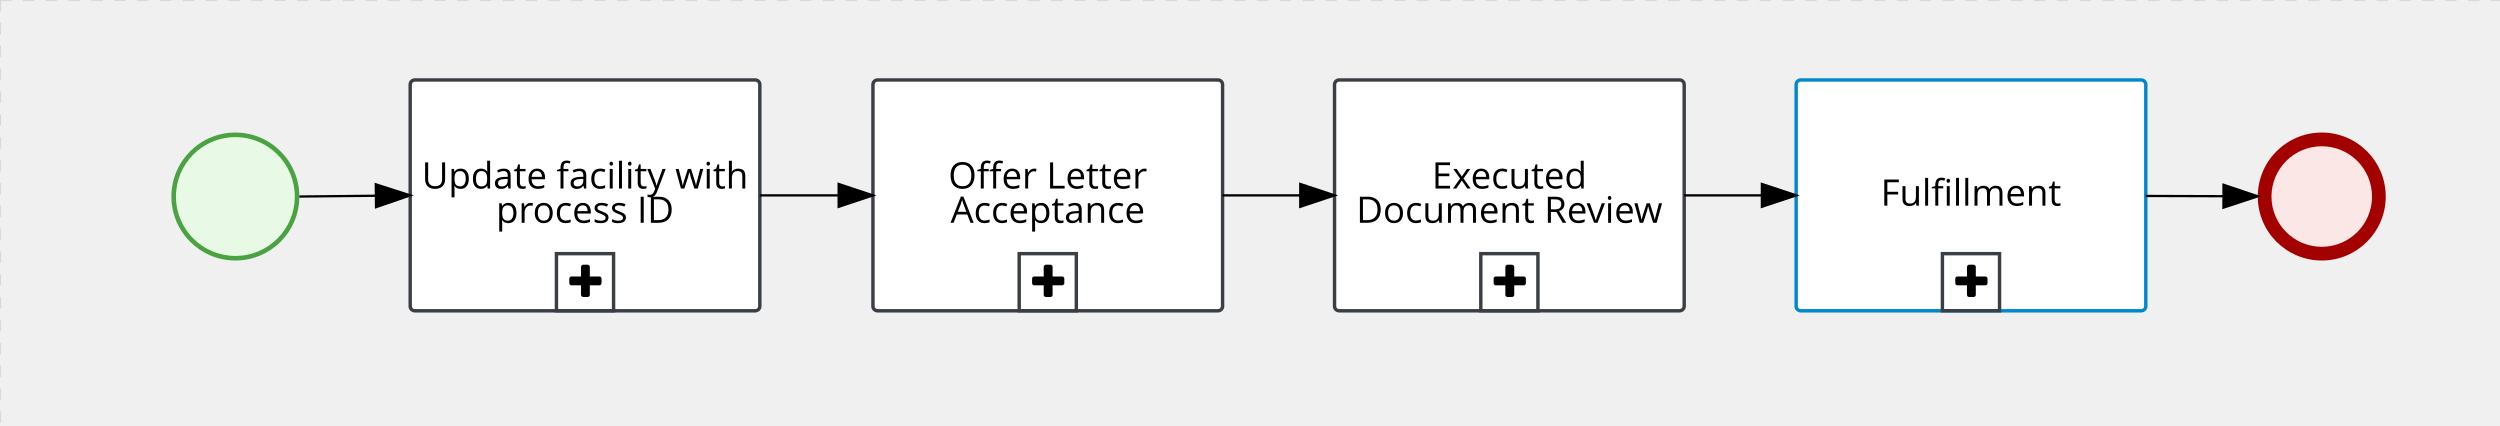
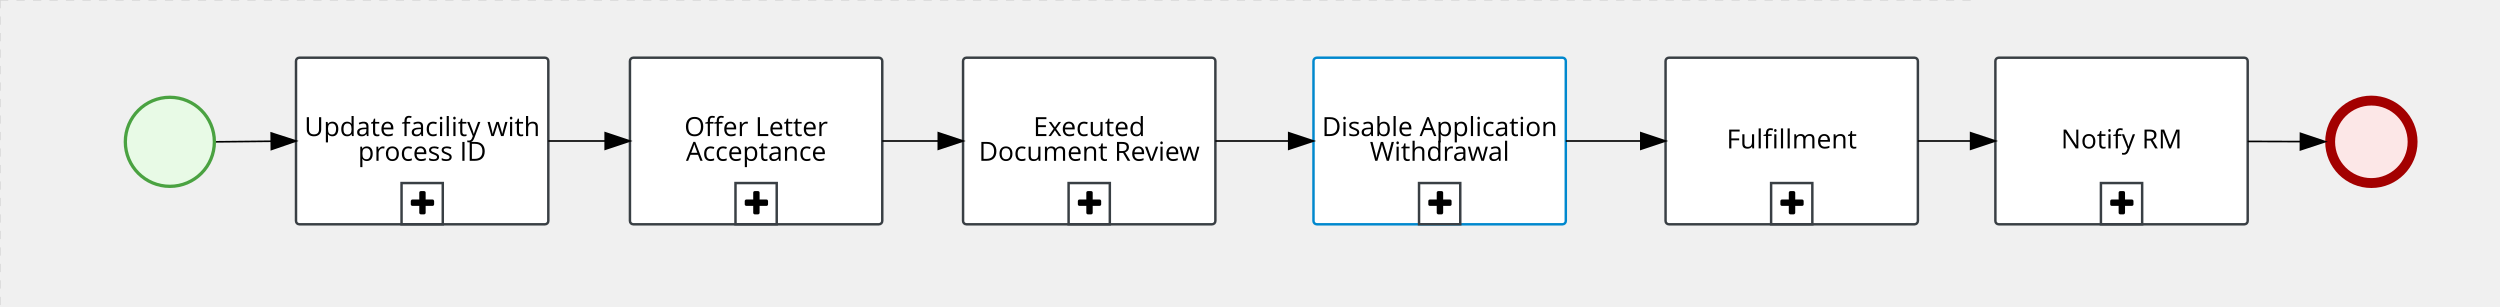
- <svg xmlns="http://www.w3.org/2000/svg" version="1.1" width="1094" height="186" viewBox="0 0 1094 186">
+ <svg xmlns="http://www.w3.org/2000/svg" version="1.1" width="1516" height="186" viewBox="0 0 1516 186">
  <defs />
  <g transform="matrix(1,0,0,1,0,0)">
    <g>
      <g>
        <g>
          <path fill="none" stroke="#d3d3d3" paint-order="fill stroke markers" d=" M 0 0 L 1200 0" stroke-miterlimit="10" stroke-opacity="0.8" stroke-dasharray="5" />
        </g>
        <g>
          <path fill="none" stroke="#d3d3d3" paint-order="fill stroke markers" d=" M 0 0 L 0 800" stroke-miterlimit="10" stroke-opacity="0.8" stroke-dasharray="5" />
        </g>
      </g>
      <g id="_0C3622F2-66FD-4F6B-A3A1-CA8AC1833E0D" bpmn2nodeid="_0C3622F2-66FD-4F6B-A3A1-CA8AC1833E0D" transform="matrix(1,0,0,1,584,35)">
        <g>
          <path fill="none" stroke="none" />
        </g>
        <g transform="matrix(1,0,0,1,0,0)">
          <path fill="#ffffff" stroke="none" id="_0C3622F2-66FD-4F6B-A3A1-CA8AC1833E0D?shapeType=BACKGROUND" paint-order="stroke fill markers" d=" M 2 0 L 151 0 L 151 0 A 2 2 0 0 1 153 2 L 153 99 L 153 99 A 2 2 0 0 1 151 101 L 2 101 L 2 101 A 2 2 0 0 1 0 99 L 0 2 L 0 2 A 2 2 0 0 1 2 0 Z" />
        </g>
        <g transform="matrix(1,0,0,1,0,0)">
-           <path fill="none" stroke="#393f44" id="_0C3622F2-66FD-4F6B-A3A1-CA8AC1833E0D?shapeType=BORDER&amp;renderType=STROKE" paint-order="fill stroke markers" d=" M 2 0 L 151 0 L 151 0 A 2 2 0 0 1 153 2 L 153 99 L 153 99 A 2 2 0 0 1 151 101 L 2 101 L 2 101 A 2 2 0 0 1 0 99 L 0 2 L 0 2 A 2 2 0 0 1 2 0 Z" stroke-miterlimit="10" stroke-width="1.5" stroke-dasharray="" />
+           <path fill="none" stroke="rgb(57,63,68)" id="_0C3622F2-66FD-4F6B-A3A1-CA8AC1833E0D?shapeType=BORDER&amp;renderType=STROKE" paint-order="fill stroke markers" d=" M 2 0 L 151 0 L 151 0 A 2 2 0 0 1 153 2 L 153 99 L 153 99 A 2 2 0 0 1 151 101 L 2 101 L 2 101 A 2 2 0 0 1 0 99 L 0 2 L 0 2 A 2 2 0 0 1 2 0 Z" stroke-miterlimit="10" stroke-width="1.5" stroke-dasharray="" />
        </g>
        <g transform="matrix(1,0,0,1,1,10)">
          <g transform="matrix(1,0,0,1,0,0)">
            <g transform="matrix(1,0,0,1,63,66)">
              <path fill="none" stroke="#393f44" id="_0C3622F2-66FD-4F6B-A3A1-CA8AC1833E0Dundefined" paint-order="fill stroke markers" d=" M 0 0 L 25 0 L 25 25 L 0 25 L 0 0 Z Z" stroke-miterlimit="10" stroke-width="1.5" stroke-dasharray="" />
            </g>
            <g transform="matrix(0.04,0,0,0.04,68.64,69.6)">
              <path fill="#000000" stroke="#000000" id="_0C3622F2-66FD-4F6B-A3A1-CA8AC1833E0Dundefined" paint-order="fill stroke markers" d=" M 0 0 M 352 184 L 352 232 C 352 238.7 349.7 244.3 345 249 C 340.3 253.7 334.7 256 328 256 L 224 256 L 224 360 C 224 366.7 221.7 372.3 217 377 C 212.3 381.7 206.7 384 200 384 L 152 384 C 145.3 384 139.7 381.7 135 377 C 130.3 372.3 128 366.7 128 360 L 128 256 L 24 256 C 17.3 256 11.7 253.7 7 249 C 2.3 244.3 0 238.7 0 232 L 0 184 C 0 177.3 2.3 171.7 7 167 C 11.7 162.3 17.3 160 24 160 L 128 160 L 128 56 C 128 49.3 130.3 43.7 135 39 C 139.7 34.3 145.3 32 152 32 L 200 32 C 206.7 32 212.3 34.3 217 39 C 221.7 43.7 224 49.3 224 56 L 224 160 L 328 160 C 334.7 160 340.3 162.3 345 167 C 349.7 171.7 352 177.3 352 184 Z" stroke-miterlimit="10" stroke-dasharray="" />
            </g>
          </g>
        </g>
        <g transform="matrix(1,0,0,1,12.82,10)">
          <g transform="matrix(1,0,0,1,0,0)">
            <g transform="matrix(1,0,0,1,63,66)">
              <path fill="none" stroke="none" />
            </g>
            <g transform="matrix(0.04,0,0,0.04,68.64,69.6)">
              <path fill="none" stroke="none" />
            </g>
            <g transform="matrix(0.04,0,0,0.04,40.32,71.04)">
              <path fill="none" stroke="none" />
            </g>
            <g transform="matrix(0.04,0,0,0.04,39.36,72)">
              <path fill="none" stroke="none" />
            </g>
          </g>
        </g>
        <g transform="matrix(1,0,0,1,9.519531,35.5)">
          <text fill="#000000" stroke="none" font-family="Open Sans" font-size="12pt" font-style="normal" font-weight="normal" text-decoration="normal" x="66.98" y="12" text-anchor="middle" dominant-baseline="alphabetic">       Executed         </text>
          <text fill="#000000" stroke="none" font-family="Open Sans" font-size="12pt" font-style="normal" font-weight="normal" text-decoration="normal" x="66.98" y="27" text-anchor="middle" dominant-baseline="alphabetic">Document Review</text>
        </g>
      </g>
      <g id="_82CECDD5-2CF6-4D5A-A1ED-7D276EE95779" bpmn2nodeid="_82CECDD5-2CF6-4D5A-A1ED-7D276EE95779" transform="matrix(1,0,0,1,382,35)">
        <g>
          <path fill="none" stroke="none" />
        </g>
        <g transform="matrix(1,0,0,1,0,0)">
          <path fill="#ffffff" stroke="none" id="_82CECDD5-2CF6-4D5A-A1ED-7D276EE95779?shapeType=BACKGROUND" paint-order="stroke fill markers" d=" M 2 0 L 151 0 L 151 0 A 2 2 0 0 1 153 2 L 153 99 L 153 99 A 2 2 0 0 1 151 101 L 2 101 L 2 101 A 2 2 0 0 1 0 99 L 0 2 L 0 2 A 2 2 0 0 1 2 0 Z" />
        </g>
        <g transform="matrix(1,0,0,1,0,0)">
          <path fill="none" stroke="#393f44" id="_82CECDD5-2CF6-4D5A-A1ED-7D276EE95779?shapeType=BORDER&amp;renderType=STROKE" paint-order="fill stroke markers" d=" M 2 0 L 151 0 L 151 0 A 2 2 0 0 1 153 2 L 153 99 L 153 99 A 2 2 0 0 1 151 101 L 2 101 L 2 101 A 2 2 0 0 1 0 99 L 0 2 L 0 2 A 2 2 0 0 1 2 0 Z" stroke-miterlimit="10" stroke-width="1.5" stroke-dasharray="" />
        </g>
        <g transform="matrix(1,0,0,1,1,10)">
          <g transform="matrix(1,0,0,1,0,0)">
            <g transform="matrix(1,0,0,1,63,66)">
              <path fill="none" stroke="#393f44" id="_82CECDD5-2CF6-4D5A-A1ED-7D276EE95779undefined" paint-order="fill stroke markers" d=" M 0 0 L 25 0 L 25 25 L 0 25 L 0 0 Z Z" stroke-miterlimit="10" stroke-width="1.5" stroke-dasharray="" />
            </g>
            <g transform="matrix(0.04,0,0,0.04,68.64,69.6)">
              <path fill="#000000" stroke="#000000" id="_82CECDD5-2CF6-4D5A-A1ED-7D276EE95779undefined" paint-order="fill stroke markers" d=" M 0 0 M 352 184 L 352 232 C 352 238.7 349.7 244.3 345 249 C 340.3 253.7 334.7 256 328 256 L 224 256 L 224 360 C 224 366.7 221.7 372.3 217 377 C 212.3 381.7 206.7 384 200 384 L 152 384 C 145.3 384 139.7 381.7 135 377 C 130.3 372.3 128 366.7 128 360 L 128 256 L 24 256 C 17.3 256 11.7 253.7 7 249 C 2.3 244.3 0 238.7 0 232 L 0 184 C 0 177.3 2.3 171.7 7 167 C 11.7 162.3 17.3 160 24 160 L 128 160 L 128 56 C 128 49.3 130.3 43.7 135 39 C 139.7 34.3 145.3 32 152 32 L 200 32 C 206.7 32 212.3 34.3 217 39 C 221.7 43.7 224 49.3 224 56 L 224 160 L 328 160 C 334.7 160 340.3 162.3 345 167 C 349.7 171.7 352 177.3 352 184 Z" stroke-miterlimit="10" stroke-dasharray="" />
            </g>
          </g>
        </g>
        <g transform="matrix(1,0,0,1,12.82,10)">
          <g transform="matrix(1,0,0,1,0,0)">
            <g transform="matrix(1,0,0,1,63,66)">
              <path fill="none" stroke="none" />
            </g>
            <g transform="matrix(0.04,0,0,0.04,68.64,69.6)">
              <path fill="none" stroke="none" />
            </g>
            <g transform="matrix(0.04,0,0,0.04,40.32,71.04)">
              <path fill="none" stroke="none" />
            </g>
            <g transform="matrix(0.04,0,0,0.04,39.36,72)">
              <path fill="none" stroke="none" />
            </g>
          </g>
        </g>
        <g transform="matrix(1,0,0,1,30.89453,35.5)">
          <text fill="#000000" stroke="none" font-family="Open Sans" font-size="12pt" font-style="normal" font-weight="normal" text-decoration="normal" x="45.605" y="12" text-anchor="middle" dominant-baseline="alphabetic">Offer Letter </text>
          <text fill="#000000" stroke="none" font-family="Open Sans" font-size="12pt" font-style="normal" font-weight="normal" text-decoration="normal" x="45.605" y="27" text-anchor="middle" dominant-baseline="alphabetic">Acceptance </text>
        </g>
      </g>
      <g id="_F2A6F88A-AEA7-4F3D-AB38-CADECDB40C9F" bpmn2nodeid="_F2A6F88A-AEA7-4F3D-AB38-CADECDB40C9F" transform="matrix(1,0,0,1,179.5,35)">
        <g>
          <path fill="none" stroke="none" />
        </g>
        <g transform="matrix(1,0,0,1,0,0)">
          <path fill="#ffffff" stroke="none" id="_F2A6F88A-AEA7-4F3D-AB38-CADECDB40C9F?shapeType=BACKGROUND" paint-order="stroke fill markers" d=" M 2 0 L 151 0 L 151 0 A 2 2 0 0 1 153 2 L 153 99 L 153 99 A 2 2 0 0 1 151 101 L 2 101 L 2 101 A 2 2 0 0 1 0 99 L 0 2 L 0 2 A 2 2 0 0 1 2 0 Z" />
        </g>
        <g transform="matrix(1,0,0,1,0,0)">
          <path fill="none" stroke="#393f44" id="_F2A6F88A-AEA7-4F3D-AB38-CADECDB40C9F?shapeType=BORDER&amp;renderType=STROKE" paint-order="fill stroke markers" d=" M 2 0 L 151 0 L 151 0 A 2 2 0 0 1 153 2 L 153 99 L 153 99 A 2 2 0 0 1 151 101 L 2 101 L 2 101 A 2 2 0 0 1 0 99 L 0 2 L 0 2 A 2 2 0 0 1 2 0 Z" stroke-miterlimit="10" stroke-width="1.5" stroke-dasharray="" />
        </g>
        <g transform="matrix(1,0,0,1,1,10)">
          <g transform="matrix(1,0,0,1,0,0)">
            <g transform="matrix(1,0,0,1,63,66)">
              <path fill="none" stroke="#393f44" id="_F2A6F88A-AEA7-4F3D-AB38-CADECDB40C9Fundefined" paint-order="fill stroke markers" d=" M 0 0 L 25 0 L 25 25 L 0 25 L 0 0 Z Z" stroke-miterlimit="10" stroke-width="1.5" stroke-dasharray="" />
            </g>
            <g transform="matrix(0.04,0,0,0.04,68.64,69.6)">
              <path fill="#000000" stroke="#000000" id="_F2A6F88A-AEA7-4F3D-AB38-CADECDB40C9Fundefined" paint-order="fill stroke markers" d=" M 0 0 M 352 184 L 352 232 C 352 238.7 349.7 244.3 345 249 C 340.3 253.7 334.7 256 328 256 L 224 256 L 224 360 C 224 366.7 221.7 372.3 217 377 C 212.3 381.7 206.7 384 200 384 L 152 384 C 145.3 384 139.7 381.7 135 377 C 130.3 372.3 128 366.7 128 360 L 128 256 L 24 256 C 17.3 256 11.7 253.7 7 249 C 2.3 244.3 0 238.7 0 232 L 0 184 C 0 177.3 2.3 171.7 7 167 C 11.7 162.3 17.3 160 24 160 L 128 160 L 128 56 C 128 49.3 130.3 43.7 135 39 C 139.7 34.3 145.3 32 152 32 L 200 32 C 206.7 32 212.3 34.3 217 39 C 221.7 43.7 224 49.3 224 56 L 224 160 L 328 160 C 334.7 160 340.3 162.3 345 167 C 349.7 171.7 352 177.3 352 184 Z" stroke-miterlimit="10" stroke-dasharray="" />
            </g>
          </g>
        </g>
        <g transform="matrix(1,0,0,1,12.82,10)">
          <g transform="matrix(1,0,0,1,0,0)">
            <g transform="matrix(1,0,0,1,63,66)">
              <path fill="none" stroke="none" />
            </g>
            <g transform="matrix(0.04,0,0,0.04,68.64,69.6)">
              <path fill="none" stroke="none" />
            </g>
            <g transform="matrix(0.04,0,0,0.04,40.32,71.04)">
              <path fill="none" stroke="none" />
            </g>
            <g transform="matrix(0.04,0,0,0.04,39.36,72)">
              <path fill="none" stroke="none" />
            </g>
          </g>
        </g>
        <g transform="matrix(1,0,0,1,3,35.5)">
          <text fill="#000000" stroke="none" font-family="Open Sans" font-size="12pt" font-style="normal" font-weight="normal" text-decoration="normal" x="73.5" y="12" text-anchor="middle" dominant-baseline="alphabetic">Update facility with </text>
          <text fill="#000000" stroke="none" font-family="Open Sans" font-size="12pt" font-style="normal" font-weight="normal" text-decoration="normal" x="73.5" y="27" text-anchor="middle" dominant-baseline="alphabetic">        process ID         </text>
        </g>
      </g>
      <g id="_5446CF2B-2D33-4893-959B-341AE8D8213B" bpmn2nodeid="_5446CF2B-2D33-4893-959B-341AE8D8213B" transform="matrix(1,0,0,1,75,58)">
        <g>
          <path fill="none" stroke="none" />
        </g>
        <g transform="matrix(0.125,0,0,0.125,0,0)">
          <g transform="matrix(1,0,0,1,0,0)">
            <path fill="#e8fae6" stroke="none" id="_5446CF2B-2D33-4893-959B-341AE8D8213B?shapeType=BACKGROUND" paint-order="stroke fill markers" d=" M 0 0 M 444 224 C 444 263.9 434.2 300.8 414.4 334.5 C 394.7 368.2 368 394.9 334.4 414.5 C 300.8 434.1 263.9 444 224 444 C 184.1 444 147.2 434.2 113.5 414.4 C 79.8 394.7 53.1 368 33.5 334.4 C 13.9 300.8 4 263.9 4 224 C 4 184.1 13.8 147.2 33.6 113.5 C 53.4 79.8 80.1 53.1 113.6 33.5 C 147.1 13.9 184.1 4 224 4 C 263.9 4 300.8 13.8 334.5 33.6 C 368.2 53.4 394.9 80.1 414.5 113.6 C 434.1 147.1 444 184.1 444 224 Z" />
          </g>
          <g>
            <g transform="matrix(1,0,0,1,0,0)">
              <g transform="matrix(1,0,0,1,0,0)">
                <path fill="#4aa241" stroke="none" id="_5446CF2B-2D33-4893-959B-341AE8D8213B?shapeType=BORDER&amp;renderType=FILL" paint-order="stroke fill markers" d=" M 0 0 M 224 0 C 100.3 0 0 100.3 0 224 C 0 347.7 100.3 448 224 448 C 347.7 448 448 347.7 448 224 C 448 100.3 347.7 0 224 0 Z M 0 0 M 224 432 C 109.1 432 16 338.9 16 224 C 16 109.1 109.1 16 224 16 C 338.9 16 432 109.1 432 224 C 432 338.9 338.9 432 224 432 Z" />
              </g>
            </g>
          </g>
        </g>
        <g transform="matrix(1,0,0,1,28,61)" />
      </g>
-       <g id="_F3908D2C-3C24-49A2-B8A4-CE47B979C0E5" bpmn2nodeid="_F3908D2C-3C24-49A2-B8A4-CE47B979C0E5" transform="matrix(1,0,0,1,988,58)">
-         <g>
-           <path fill="none" stroke="none" />
-         </g>
-         <g transform="matrix(0.125,0,0,0.125,0,0)">
-           <g transform="matrix(1,0,0,1,0,0)">
-             <path fill="#fce7e7" stroke="none" id="_F3908D2C-3C24-49A2-B8A4-CE47B979C0E5?shapeType=BACKGROUND" paint-order="stroke fill markers" d=" M 0 0 M 444 224 C 444 263.9 434.2 300.8 414.4 334.5 C 394.7 368.2 368 394.9 334.4 414.5 C 300.8 434.1 263.9 444 224 444 C 184.1 444 147.2 434.2 113.5 414.4 C 79.8 394.7 53.1 368 33.5 334.4 C 13.9 300.8 4 263.9 4 224 C 4 184.1 13.8 147.2 33.6 113.5 C 53.4 79.8 80.1 53.1 113.6 33.5 C 147.1 13.9 184.1 4 224 4 C 263.9 4 300.8 13.8 334.5 33.6 C 368.2 53.4 394.9 80.1 414.5 113.6 C 434.1 147.1 444 184.1 444 224 Z" />
-           </g>
-           <g>
-             <g transform="matrix(1,0,0,1,0,0)">
-               <g transform="matrix(1,0,0,1,0,0)">
-                 <path fill="#a30000" stroke="none" id="_F3908D2C-3C24-49A2-B8A4-CE47B979C0E5?shapeType=BORDER&amp;renderType=FILL" paint-order="stroke fill markers" d=" M 0 0 M 224 0 C 100.3 0 0 100.3 0 224 C 0 347.7 100.3 448 224 448 C 347.7 448 448 347.7 448 224 C 448 100.3 347.7 0 224 0 Z M 0 0 M 224 400 C 126.8 400 48 321.2 48 224 C 48 126.8 126.8 48 224 48 C 321.2 48 400 126.8 400 224 C 400 321.2 321.2 400 224 400 Z" />
-               </g>
-             </g>
-           </g>
-         </g>
-         <g transform="matrix(1,0,0,1,28,61)" />
-       </g>
-       <g id="_BDF7F20E-940E-479D-AEFB-8B457A654187" bpmn2nodeid="_BDF7F20E-940E-479D-AEFB-8B457A654187" transform="matrix(1,0,0,1,786,35)">
-         <g>
-           <path fill="none" stroke="none" />
-         </g>
-         <g transform="matrix(1,0,0,1,0,0)">
-           <path fill="#ffffff" stroke="none" id="_BDF7F20E-940E-479D-AEFB-8B457A654187?shapeType=BACKGROUND" paint-order="stroke fill markers" d=" M 2 0 L 151 0 L 151 0 A 2 2 0 0 1 153 2 L 153 99 L 153 99 A 2 2 0 0 1 151 101 L 2 101 L 2 101 A 2 2 0 0 1 0 99 L 0 2 L 0 2 A 2 2 0 0 1 2 0 Z" />
-         </g>
-         <g transform="matrix(1,0,0,1,0,0)">
-           <path fill="none" stroke="rgb(0,136,206)" id="_BDF7F20E-940E-479D-AEFB-8B457A654187?shapeType=BORDER&amp;renderType=STROKE" paint-order="fill stroke markers" d=" M 2 0 L 151 0 L 151 0 A 2 2 0 0 1 153 2 L 153 99 L 153 99 A 2 2 0 0 1 151 101 L 2 101 L 2 101 A 2 2 0 0 1 0 99 L 0 2 L 0 2 A 2 2 0 0 1 2 0 Z" stroke-miterlimit="10" stroke-width="1.5" stroke-dasharray="" />
-         </g>
-         <g transform="matrix(1,0,0,1,1,10)">
-           <g transform="matrix(1,0,0,1,0,0)">
-             <g transform="matrix(1,0,0,1,63,66)">
-               <path fill="none" stroke="#393f44" id="_BDF7F20E-940E-479D-AEFB-8B457A654187undefined" paint-order="fill stroke markers" d=" M 0 0 L 25 0 L 25 25 L 0 25 L 0 0 Z Z" stroke-miterlimit="10" stroke-width="1.5" stroke-dasharray="" />
-             </g>
-             <g transform="matrix(0.04,0,0,0.04,68.64,69.6)">
-               <path fill="#000000" stroke="#000000" id="_BDF7F20E-940E-479D-AEFB-8B457A654187undefined" paint-order="fill stroke markers" d=" M 0 0 M 352 184 L 352 232 C 352 238.7 349.7 244.3 345 249 C 340.3 253.7 334.7 256 328 256 L 224 256 L 224 360 C 224 366.7 221.7 372.3 217 377 C 212.3 381.7 206.7 384 200 384 L 152 384 C 145.3 384 139.7 381.7 135 377 C 130.3 372.3 128 366.7 128 360 L 128 256 L 24 256 C 17.3 256 11.7 253.7 7 249 C 2.3 244.3 0 238.7 0 232 L 0 184 C 0 177.3 2.3 171.7 7 167 C 11.7 162.3 17.3 160 24 160 L 128 160 L 128 56 C 128 49.3 130.3 43.7 135 39 C 139.7 34.3 145.3 32 152 32 L 200 32 C 206.7 32 212.3 34.3 217 39 C 221.7 43.7 224 49.3 224 56 L 224 160 L 328 160 C 334.7 160 340.3 162.3 345 167 C 349.7 171.7 352 177.3 352 184 Z" stroke-miterlimit="10" stroke-dasharray="" />
-             </g>
-           </g>
-         </g>
-         <g transform="matrix(1,0,0,1,12.82,10)">
-           <g transform="matrix(1,0,0,1,0,0)">
-             <g transform="matrix(1,0,0,1,63,66)">
-               <path fill="none" stroke="none" />
-             </g>
-             <g transform="matrix(0.04,0,0,0.04,68.64,69.6)">
-               <path fill="none" stroke="none" />
-             </g>
-             <g transform="matrix(0.04,0,0,0.04,40.32,71.04)">
-               <path fill="none" stroke="none" />
-             </g>
-             <g transform="matrix(0.04,0,0,0.04,39.36,72)">
-               <path fill="none" stroke="none" />
-             </g>
-           </g>
-         </g>
-         <g transform="matrix(1,0,0,1,36.99219,43)">
-           <text fill="#000000" stroke="none" font-family="Open Sans" font-size="12pt" font-style="normal" font-weight="normal" text-decoration="normal" x="39.508" y="12" text-anchor="middle" dominant-baseline="alphabetic">Fulfillment</text>
-         </g>
-       </g>
      <g id="_70799C7D-0724-463F-9F66-20B8C69DFA11" bpmn2nodeid="_70799C7D-0724-463F-9F66-20B8C69DFA11">
        <g>
          <path fill="none" stroke="#000000" paint-order="fill stroke markers" d=" M 131 86 L 164.501 85.655" stroke-miterlimit="10" stroke-dasharray="" />
        </g>
        <g transform="matrix(1,0,0,1,131,86)" />
        <g transform="matrix(0.01030873,0.9999469,-0.9999469,0.01030873,179.4485,80.50027)">
          <path fill="#000000" stroke="#000000" paint-order="fill stroke markers" d=" M 10 15 L 0 15 L 5 0 Z" stroke-miterlimit="10" stroke-dasharray="" />
        </g>
        <g transform="matrix(1,0,0,1,131.1031,75.75053)" />
      </g>
      <g id="_056D8C4C-1192-4AE4-AEE3-24004DD95451" bpmn2nodeid="_056D8C4C-1192-4AE4-AEE3-24004DD95451">
        <g>
          <path fill="none" stroke="#000000" paint-order="fill stroke markers" d=" M 332.5 85.5 L 367 85.5" stroke-miterlimit="10" stroke-dasharray="" />
        </g>
        <g transform="matrix(1,0,0,1,332.5,85.5)" />
        <g transform="matrix(6.123233995736766e-17,1,-1,6.123233995736766e-17,382,80.5)">
          <path fill="#000000" stroke="#000000" paint-order="fill stroke markers" d=" M 10 15 L 0 15 L 5 0 Z" stroke-miterlimit="10" stroke-dasharray="" />
        </g>
        <g transform="matrix(1,0,0,1,332.5,75.5)" />
      </g>
      <g id="_48D48159-1333-4195-BF7F-FB87EE516BD0" bpmn2nodeid="_48D48159-1333-4195-BF7F-FB87EE516BD0">
        <g>
          <path fill="none" stroke="#000000" paint-order="fill stroke markers" d=" M 535 85.5 L 569 85.5" stroke-miterlimit="10" stroke-dasharray="" />
        </g>
        <g transform="matrix(1,0,0,1,535,85.5)" />
        <g transform="matrix(6.123233995736766e-17,1,-1,6.123233995736766e-17,584,80.5)">
          <path fill="#000000" stroke="#000000" paint-order="fill stroke markers" d=" M 10 15 L 0 15 L 5 0 Z" stroke-miterlimit="10" stroke-dasharray="" />
        </g>
        <g transform="matrix(1,0,0,1,535,75.5)" />
-       </g>
-       <g id="_F11E9A65-252D-4A27-87E9-B3A2271F95EC" bpmn2nodeid="_F11E9A65-252D-4A27-87E9-B3A2271F95EC">
-         <g>
-           <path fill="none" stroke="#000000" paint-order="fill stroke markers" d=" M 737 85.5 L 771 85.5" stroke-miterlimit="10" stroke-dasharray="" />
-         </g>
-         <g transform="matrix(1,0,0,1,737,85.5)" />
-         <g transform="matrix(6.123233995736766e-17,1,-1,6.123233995736766e-17,786,80.5)">
-           <path fill="#000000" stroke="#000000" paint-order="fill stroke markers" d=" M 10 15 L 0 15 L 5 0 Z" stroke-miterlimit="10" stroke-dasharray="" />
-         </g>
-         <g transform="matrix(1,0,0,1,737,75.5)" />
-       </g>
-       <g id="_AE09A429-DF99-48F6-87BD-A0F78A0C0F35" bpmn2nodeid="_AE09A429-DF99-48F6-87BD-A0F78A0C0F35">
-         <g>
-           <path fill="none" stroke="#000000" paint-order="fill stroke markers" d=" M 939 85.749 L 973 85.86" stroke-miterlimit="10" stroke-dasharray="" />
-         </g>
-         <g transform="matrix(1,0,0,1,939,85.74919)" />
-         <g transform="matrix(-0.003257312,0.9999947,-0.9999947,-0.003257312,988.0163,80.90882)">
-           <path fill="#000000" stroke="#000000" paint-order="fill stroke markers" d=" M 10 15 L 0 15 L 5 0 Z" stroke-miterlimit="10" stroke-dasharray="" />
-         </g>
-         <g transform="matrix(1,0,0,1,939.0326,75.82904)" />
      </g>
      <g transform="matrix(1,0,0,1,584,35)" />
      <g transform="matrix(1,0,0,1,382,35)" />
      <g transform="matrix(1,0,0,1,179.5,35)" />
      <g transform="matrix(1,0,0,1,75,58)" />
-       <g transform="matrix(1,0,0,1,988,58)" />
-       <g transform="matrix(1,0,0,1,786,35)" />
+       <g id="_C140A667-D6DA-46AF-9569-6FECE91523FC" bpmn2nodeid="_C140A667-D6DA-46AF-9569-6FECE91523FC" transform="matrix(1,0,0,1,1210,35)">
+         <g>
+           <path fill="none" stroke="none" />
+         </g>
+         <g transform="matrix(1,0,0,1,0,0)">
+           <path fill="#ffffff" stroke="none" id="_C140A667-D6DA-46AF-9569-6FECE91523FC?shapeType=BACKGROUND" paint-order="stroke fill markers" d=" M 2 0 L 151 0 L 151 0 A 2 2 0 0 1 153 2 L 153 99 L 153 99 A 2 2 0 0 1 151 101 L 2 101 L 2 101 A 2 2 0 0 1 0 99 L 0 2 L 0 2 A 2 2 0 0 1 2 0 Z" />
+         </g>
+         <g transform="matrix(1,0,0,1,0,0)">
+           <path fill="none" stroke="rgb(57,63,68)" id="_C140A667-D6DA-46AF-9569-6FECE91523FC?shapeType=BORDER&amp;renderType=STROKE" paint-order="fill stroke markers" d=" M 2 0 L 151 0 L 151 0 A 2 2 0 0 1 153 2 L 153 99 L 153 99 A 2 2 0 0 1 151 101 L 2 101 L 2 101 A 2 2 0 0 1 0 99 L 0 2 L 0 2 A 2 2 0 0 1 2 0 Z" stroke-miterlimit="10" stroke-width="1.5" stroke-dasharray="" />
+         </g>
+         <g transform="matrix(1,0,0,1,1,10)">
+           <g transform="matrix(1,0,0,1,0,0)">
+             <g transform="matrix(1,0,0,1,63,66)">
+               <path fill="none" stroke="#393f44" id="_C140A667-D6DA-46AF-9569-6FECE91523FCundefined" paint-order="fill stroke markers" d=" M 0 0 L 25 0 L 25 25 L 0 25 L 0 0 Z Z" stroke-miterlimit="10" stroke-width="1.5" stroke-dasharray="" />
+             </g>
+             <g transform="matrix(0.04,0,0,0.04,68.64,69.6)">
+               <path fill="#000000" stroke="#000000" id="_C140A667-D6DA-46AF-9569-6FECE91523FCundefined" paint-order="fill stroke markers" d=" M 0 0 M 352 184 L 352 232 C 352 238.7 349.7 244.3 345 249 C 340.3 253.7 334.7 256 328 256 L 224 256 L 224 360 C 224 366.7 221.7 372.3 217 377 C 212.3 381.7 206.7 384 200 384 L 152 384 C 145.3 384 139.7 381.7 135 377 C 130.3 372.3 128 366.7 128 360 L 128 256 L 24 256 C 17.3 256 11.7 253.7 7 249 C 2.3 244.3 0 238.7 0 232 L 0 184 C 0 177.3 2.3 171.7 7 167 C 11.7 162.3 17.3 160 24 160 L 128 160 L 128 56 C 128 49.3 130.3 43.7 135 39 C 139.7 34.3 145.3 32 152 32 L 200 32 C 206.7 32 212.3 34.3 217 39 C 221.7 43.7 224 49.3 224 56 L 224 160 L 328 160 C 334.7 160 340.3 162.3 345 167 C 349.7 171.7 352 177.3 352 184 Z" stroke-miterlimit="10" stroke-dasharray="" />
+             </g>
+           </g>
+         </g>
+         <g transform="matrix(1,0,0,1,12.82,10)">
+           <g transform="matrix(1,0,0,1,0,0)">
+             <g transform="matrix(1,0,0,1,63,66)">
+               <path fill="none" stroke="none" />
+             </g>
+             <g transform="matrix(0.04,0,0,0.04,68.64,69.6)">
+               <path fill="none" stroke="none" />
+             </g>
+             <g transform="matrix(0.04,0,0,0.04,40.32,71.04)">
+               <path fill="none" stroke="none" />
+             </g>
+             <g transform="matrix(0.04,0,0,0.04,39.36,72)">
+               <path fill="none" stroke="none" />
+             </g>
+           </g>
+         </g>
+         <g transform="matrix(1,0,0,1,39.80078,43)">
+           <text fill="#000000" stroke="none" font-family="Open Sans" font-size="12pt" font-style="normal" font-weight="normal" text-decoration="normal" x="36.699" y="12" text-anchor="middle" dominant-baseline="alphabetic">Notify RM</text>
+         </g>
+       </g>
+       <g transform="matrix(1,0,0,1,1210,35)" />
+       <g id="_0C51F4AE-3022-4BFB-BBAF-261548FE123A" bpmn2nodeid="_0C51F4AE-3022-4BFB-BBAF-261548FE123A" transform="matrix(1,0,0,1,796.5,35)">
+         <g>
+           <path fill="none" stroke="none" />
+         </g>
+         <g transform="matrix(1,0,0,1,0,0)">
+           <path fill="#ffffff" stroke="none" id="_0C51F4AE-3022-4BFB-BBAF-261548FE123A?shapeType=BACKGROUND" paint-order="stroke fill markers" d=" M 2 0 L 151 0 L 151 0 A 2 2 0 0 1 153 2 L 153 99 L 153 99 A 2 2 0 0 1 151 101 L 2 101 L 2 101 A 2 2 0 0 1 0 99 L 0 2 L 0 2 A 2 2 0 0 1 2 0 Z" />
+         </g>
+         <g transform="matrix(1,0,0,1,0,0)">
+           <path fill="none" stroke="rgb(0,136,206)" id="_0C51F4AE-3022-4BFB-BBAF-261548FE123A?shapeType=BORDER&amp;renderType=STROKE" paint-order="fill stroke markers" d=" M 2 0 L 151 0 L 151 0 A 2 2 0 0 1 153 2 L 153 99 L 153 99 A 2 2 0 0 1 151 101 L 2 101 L 2 101 A 2 2 0 0 1 0 99 L 0 2 L 0 2 A 2 2 0 0 1 2 0 Z" stroke-miterlimit="10" stroke-width="1.5" stroke-dasharray="" />
+         </g>
+         <g transform="matrix(1,0,0,1,1,10)">
+           <g transform="matrix(1,0,0,1,0,0)">
+             <g transform="matrix(1,0,0,1,63,66)">
+               <path fill="none" stroke="#393f44" id="_0C51F4AE-3022-4BFB-BBAF-261548FE123Aundefined" paint-order="fill stroke markers" d=" M 0 0 L 25 0 L 25 25 L 0 25 L 0 0 Z Z" stroke-miterlimit="10" stroke-width="1.5" stroke-dasharray="" />
+             </g>
+             <g transform="matrix(0.04,0,0,0.04,68.64,69.6)">
+               <path fill="#000000" stroke="#000000" id="_0C51F4AE-3022-4BFB-BBAF-261548FE123Aundefined" paint-order="fill stroke markers" d=" M 0 0 M 352 184 L 352 232 C 352 238.7 349.7 244.3 345 249 C 340.3 253.7 334.7 256 328 256 L 224 256 L 224 360 C 224 366.7 221.7 372.3 217 377 C 212.3 381.7 206.7 384 200 384 L 152 384 C 145.3 384 139.7 381.7 135 377 C 130.3 372.3 128 366.7 128 360 L 128 256 L 24 256 C 17.3 256 11.7 253.7 7 249 C 2.3 244.3 0 238.7 0 232 L 0 184 C 0 177.3 2.3 171.7 7 167 C 11.7 162.3 17.3 160 24 160 L 128 160 L 128 56 C 128 49.3 130.3 43.7 135 39 C 139.7 34.3 145.3 32 152 32 L 200 32 C 206.7 32 212.3 34.3 217 39 C 221.7 43.7 224 49.3 224 56 L 224 160 L 328 160 C 334.7 160 340.3 162.3 345 167 C 349.7 171.7 352 177.3 352 184 Z" stroke-miterlimit="10" stroke-dasharray="" />
+             </g>
+           </g>
+         </g>
+         <g transform="matrix(1,0,0,1,12.82,10)">
+           <g transform="matrix(1,0,0,1,0,0)">
+             <g transform="matrix(1,0,0,1,63,66)">
+               <path fill="none" stroke="none" />
+             </g>
+             <g transform="matrix(0.04,0,0,0.04,68.64,69.6)">
+               <path fill="none" stroke="none" />
+             </g>
+             <g transform="matrix(0.04,0,0,0.04,40.32,71.04)">
+               <path fill="none" stroke="none" />
+             </g>
+             <g transform="matrix(0.04,0,0,0.04,39.36,72)">
+               <path fill="none" stroke="none" />
+             </g>
+           </g>
+         </g>
+         <g transform="matrix(1,0,0,1,3.046875,35.5)">
+           <text fill="#000000" stroke="none" font-family="Open Sans" font-size="12pt" font-style="normal" font-weight="normal" text-decoration="normal" x="73.453" y="12" text-anchor="middle" dominant-baseline="alphabetic">Disable Application </text>
+           <text fill="#000000" stroke="none" font-family="Open Sans" font-size="12pt" font-style="normal" font-weight="normal" text-decoration="normal" x="73.453" y="27" text-anchor="middle" dominant-baseline="alphabetic">       Withdrawal        </text>
+         </g>
+       </g>
+       <g id="_F11E9A65-252D-4A27-87E9-B3A2271F95EC" bpmn2nodeid="_F11E9A65-252D-4A27-87E9-B3A2271F95EC">
+         <g>
+           <path fill="none" stroke="rgb(0,0,0)" paint-order="fill stroke markers" d=" M 737 85.5 L 781.5 85.5" stroke-miterlimit="10" stroke-dasharray="" />
+         </g>
+         <g transform="matrix(1,0,0,1,737,85.5)" />
+         <g transform="matrix(6.123233995736766e-17,1,-1,6.123233995736766e-17,796.5,80.5)">
+           <path fill="rgb(0,0,0)" stroke="rgb(0,0,0)" paint-order="fill stroke markers" d=" M 10 15 L 0 15 L 5 0 Z" stroke-miterlimit="10" stroke-dasharray="" />
+         </g>
+         <g transform="matrix(1,0,0,1,737,75.5)" />
+       </g>
+       <g id="_BDF7F20E-940E-479D-AEFB-8B457A654187" bpmn2nodeid="_BDF7F20E-940E-479D-AEFB-8B457A654187" transform="matrix(1,0,0,1,1010,35)">
+         <g>
+           <path fill="none" stroke="none" />
+         </g>
+         <g transform="matrix(1,0,0,1,0,0)">
+           <path fill="#ffffff" stroke="none" id="_BDF7F20E-940E-479D-AEFB-8B457A654187?shapeType=BACKGROUND" paint-order="stroke fill markers" d=" M 2 0 L 151 0 L 151 0 A 2 2 0 0 1 153 2 L 153 99 L 153 99 A 2 2 0 0 1 151 101 L 2 101 L 2 101 A 2 2 0 0 1 0 99 L 0 2 L 0 2 A 2 2 0 0 1 2 0 Z" />
+         </g>
+         <g transform="matrix(1,0,0,1,0,0)">
+           <path fill="none" stroke="rgb(57,63,68)" id="_BDF7F20E-940E-479D-AEFB-8B457A654187?shapeType=BORDER&amp;renderType=STROKE" paint-order="fill stroke markers" d=" M 2 0 L 151 0 L 151 0 A 2 2 0 0 1 153 2 L 153 99 L 153 99 A 2 2 0 0 1 151 101 L 2 101 L 2 101 A 2 2 0 0 1 0 99 L 0 2 L 0 2 A 2 2 0 0 1 2 0 Z" stroke-miterlimit="10" stroke-width="1.5" stroke-dasharray="" />
+         </g>
+         <g transform="matrix(1,0,0,1,1,10)">
+           <g transform="matrix(1,0,0,1,0,0)">
+             <g transform="matrix(1,0,0,1,63,66)">
+               <path fill="none" stroke="#393f44" id="_BDF7F20E-940E-479D-AEFB-8B457A654187undefined" paint-order="fill stroke markers" d=" M 0 0 L 25 0 L 25 25 L 0 25 L 0 0 Z Z" stroke-miterlimit="10" stroke-width="1.5" stroke-dasharray="" />
+             </g>
+             <g transform="matrix(0.04,0,0,0.04,68.64,69.6)">
+               <path fill="#000000" stroke="#000000" id="_BDF7F20E-940E-479D-AEFB-8B457A654187undefined" paint-order="fill stroke markers" d=" M 0 0 M 352 184 L 352 232 C 352 238.7 349.7 244.3 345 249 C 340.3 253.7 334.7 256 328 256 L 224 256 L 224 360 C 224 366.7 221.7 372.3 217 377 C 212.3 381.7 206.7 384 200 384 L 152 384 C 145.3 384 139.7 381.7 135 377 C 130.3 372.3 128 366.7 128 360 L 128 256 L 24 256 C 17.3 256 11.7 253.7 7 249 C 2.3 244.3 0 238.7 0 232 L 0 184 C 0 177.3 2.3 171.7 7 167 C 11.7 162.3 17.3 160 24 160 L 128 160 L 128 56 C 128 49.3 130.3 43.7 135 39 C 139.7 34.3 145.3 32 152 32 L 200 32 C 206.7 32 212.3 34.3 217 39 C 221.7 43.7 224 49.3 224 56 L 224 160 L 328 160 C 334.7 160 340.3 162.3 345 167 C 349.7 171.7 352 177.3 352 184 Z" stroke-miterlimit="10" stroke-dasharray="" />
+             </g>
+           </g>
+         </g>
+         <g transform="matrix(1,0,0,1,12.82,10)">
+           <g transform="matrix(1,0,0,1,0,0)">
+             <g transform="matrix(1,0,0,1,63,66)">
+               <path fill="none" stroke="none" />
+             </g>
+             <g transform="matrix(0.04,0,0,0.04,68.64,69.6)">
+               <path fill="none" stroke="none" />
+             </g>
+             <g transform="matrix(0.04,0,0,0.04,40.32,71.04)">
+               <path fill="none" stroke="none" />
+             </g>
+             <g transform="matrix(0.04,0,0,0.04,39.36,72)">
+               <path fill="none" stroke="none" />
+             </g>
+           </g>
+         </g>
+         <g transform="matrix(1,0,0,1,36.99219,43)">
+           <text fill="#000000" stroke="none" font-family="Open Sans" font-size="12pt" font-style="normal" font-weight="normal" text-decoration="normal" x="39.508" y="12" text-anchor="middle" dominant-baseline="alphabetic">Fulfillment</text>
+         </g>
+       </g>
+       <g id="_3CC9ACD3-8693-4AEA-9679-DFA33284427E" bpmn2nodeid="_3CC9ACD3-8693-4AEA-9679-DFA33284427E">
+         <g>
+           <path fill="none" stroke="rgb(0,0,0)" paint-order="fill stroke markers" d=" M 949.5 85.5 L 995 85.5" stroke-miterlimit="10" stroke-dasharray="" />
+         </g>
+         <g transform="matrix(1,0,0,1,949.5,85.5)" />
+         <g transform="matrix(6.123233995736766e-17,1,-1,6.123233995736766e-17,1010,80.5)">
+           <path fill="rgb(0,0,0)" stroke="rgb(0,0,0)" paint-order="fill stroke markers" d=" M 10 15 L 0 15 L 5 0 Z" stroke-miterlimit="10" stroke-dasharray="" />
+         </g>
+         <g transform="matrix(1,0,0,1,949.5,75.5)" />
+       </g>
+       <g id="_AE09A429-DF99-48F6-87BD-A0F78A0C0F35" bpmn2nodeid="_AE09A429-DF99-48F6-87BD-A0F78A0C0F35">
+         <g>
+           <path fill="none" stroke="#000000" paint-order="fill stroke markers" d=" M 1163 85.5 L 1195 85.5" stroke-miterlimit="10" stroke-dasharray="" />
+         </g>
+         <g transform="matrix(1,0,0,1,1163,85.5)" />
+         <g transform="matrix(6.123233995736766e-17,1,-1,6.123233995736766e-17,1210,80.5)">
+           <path fill="#000000" stroke="#000000" paint-order="fill stroke markers" d=" M 10 15 L 0 15 L 5 0 Z" stroke-miterlimit="10" stroke-dasharray="" />
+         </g>
+         <g transform="matrix(1,0,0,1,1163,75.5)" />
+       </g>
+       <g transform="matrix(1,0,0,1,1010,35)" />
+       <g id="_F3908D2C-3C24-49A2-B8A4-CE47B979C0E5" bpmn2nodeid="_F3908D2C-3C24-49A2-B8A4-CE47B979C0E5" transform="matrix(1,0,0,1,1410,58)">
+         <g>
+           <path fill="none" stroke="none" />
+         </g>
+         <g transform="matrix(0.125,0,0,0.125,0,0)">
+           <g transform="matrix(1,0,0,1,0,0)">
+             <path fill="#fce7e7" stroke="none" id="_F3908D2C-3C24-49A2-B8A4-CE47B979C0E5?shapeType=BACKGROUND" paint-order="stroke fill markers" d=" M 0 0 M 444 224 C 444 263.9 434.2 300.8 414.4 334.5 C 394.7 368.2 368 394.9 334.4 414.5 C 300.8 434.1 263.9 444 224 444 C 184.1 444 147.2 434.2 113.5 414.4 C 79.8 394.7 53.1 368 33.5 334.4 C 13.9 300.8 4 263.9 4 224 C 4 184.1 13.8 147.2 33.6 113.5 C 53.4 79.8 80.1 53.1 113.6 33.5 C 147.1 13.9 184.1 4 224 4 C 263.9 4 300.8 13.8 334.5 33.6 C 368.2 53.4 394.9 80.1 414.5 113.6 C 434.1 147.1 444 184.1 444 224 Z" />
+           </g>
+           <g>
+             <g transform="matrix(1,0,0,1,0,0)">
+               <g transform="matrix(1,0,0,1,0,0)">
+                 <path fill="rgb(163,0,0)" stroke="none" id="_F3908D2C-3C24-49A2-B8A4-CE47B979C0E5?shapeType=BORDER&amp;renderType=FILL" paint-order="stroke fill markers" d=" M 0 0 M 224 0 C 100.3 0 0 100.3 0 224 C 0 347.7 100.3 448 224 448 C 347.7 448 448 347.7 448 224 C 448 100.3 347.7 0 224 0 Z M 0 0 M 224 400 C 126.8 400 48 321.2 48 224 C 48 126.8 126.8 48 224 48 C 321.2 48 400 126.8 400 224 C 400 321.2 321.2 400 224 400 Z" />
+               </g>
+             </g>
+           </g>
+         </g>
+         <g transform="matrix(1,0,0,1,28,61)" />
+       </g>
+       <g id="_278ADBDD-751C-4F1D-AC87-E109C71EE4CC" bpmn2nodeid="_278ADBDD-751C-4F1D-AC87-E109C71EE4CC">
+         <g>
+           <path fill="none" stroke="#000000" paint-order="fill stroke markers" d=" M 1363 85.752 L 1395 85.858" stroke-miterlimit="10" stroke-dasharray="" />
+         </g>
+         <g transform="matrix(1,0,0,1,1363,85.75248)" />
+         <g transform="matrix(-0.003300299,0.9999946,-0.9999946,-0.003300299,1410.017,80.90762)">
+           <path fill="#000000" stroke="#000000" paint-order="fill stroke markers" d=" M 10 15 L 0 15 L 5 0 Z" stroke-miterlimit="10" stroke-dasharray="" />
+         </g>
+         <g transform="matrix(1,0,0,1,1363.033,75.83009)" />
+       </g>
+       <g transform="matrix(1,0,0,1,1410,58)" />
+       <g transform="matrix(1,0,0,1,796.5,35)" />
    </g>
  </g>
</svg>
